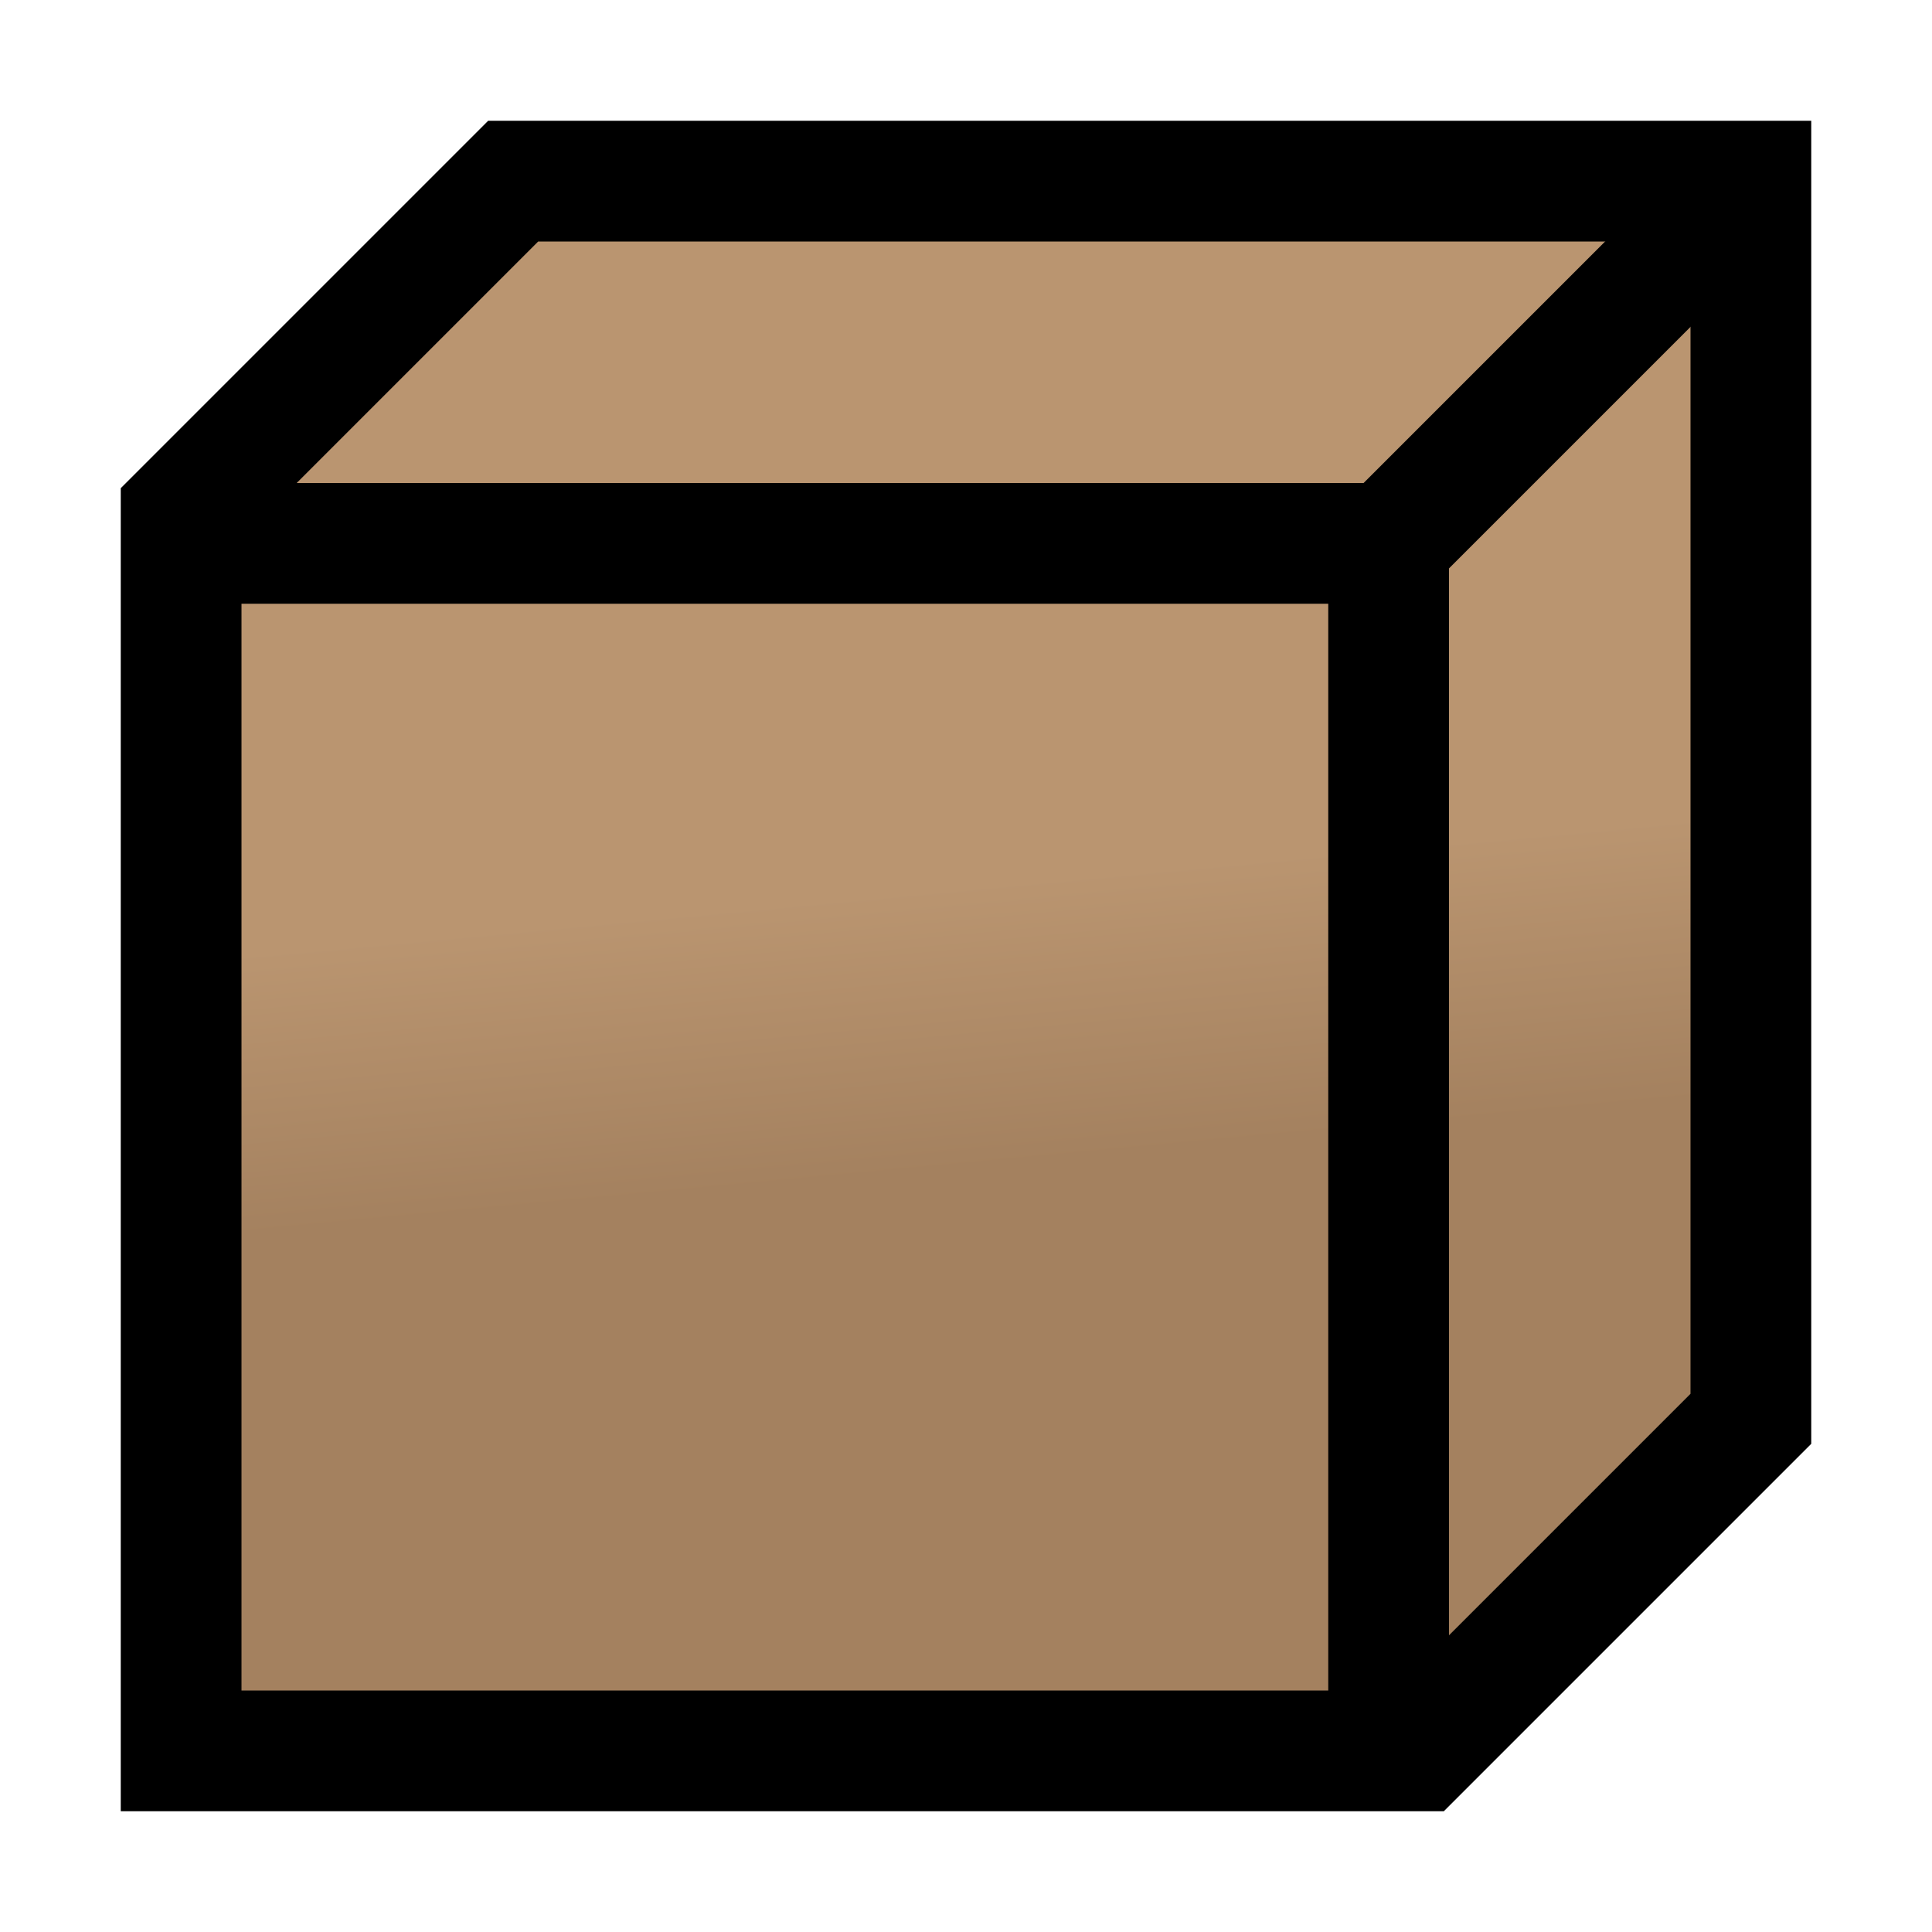
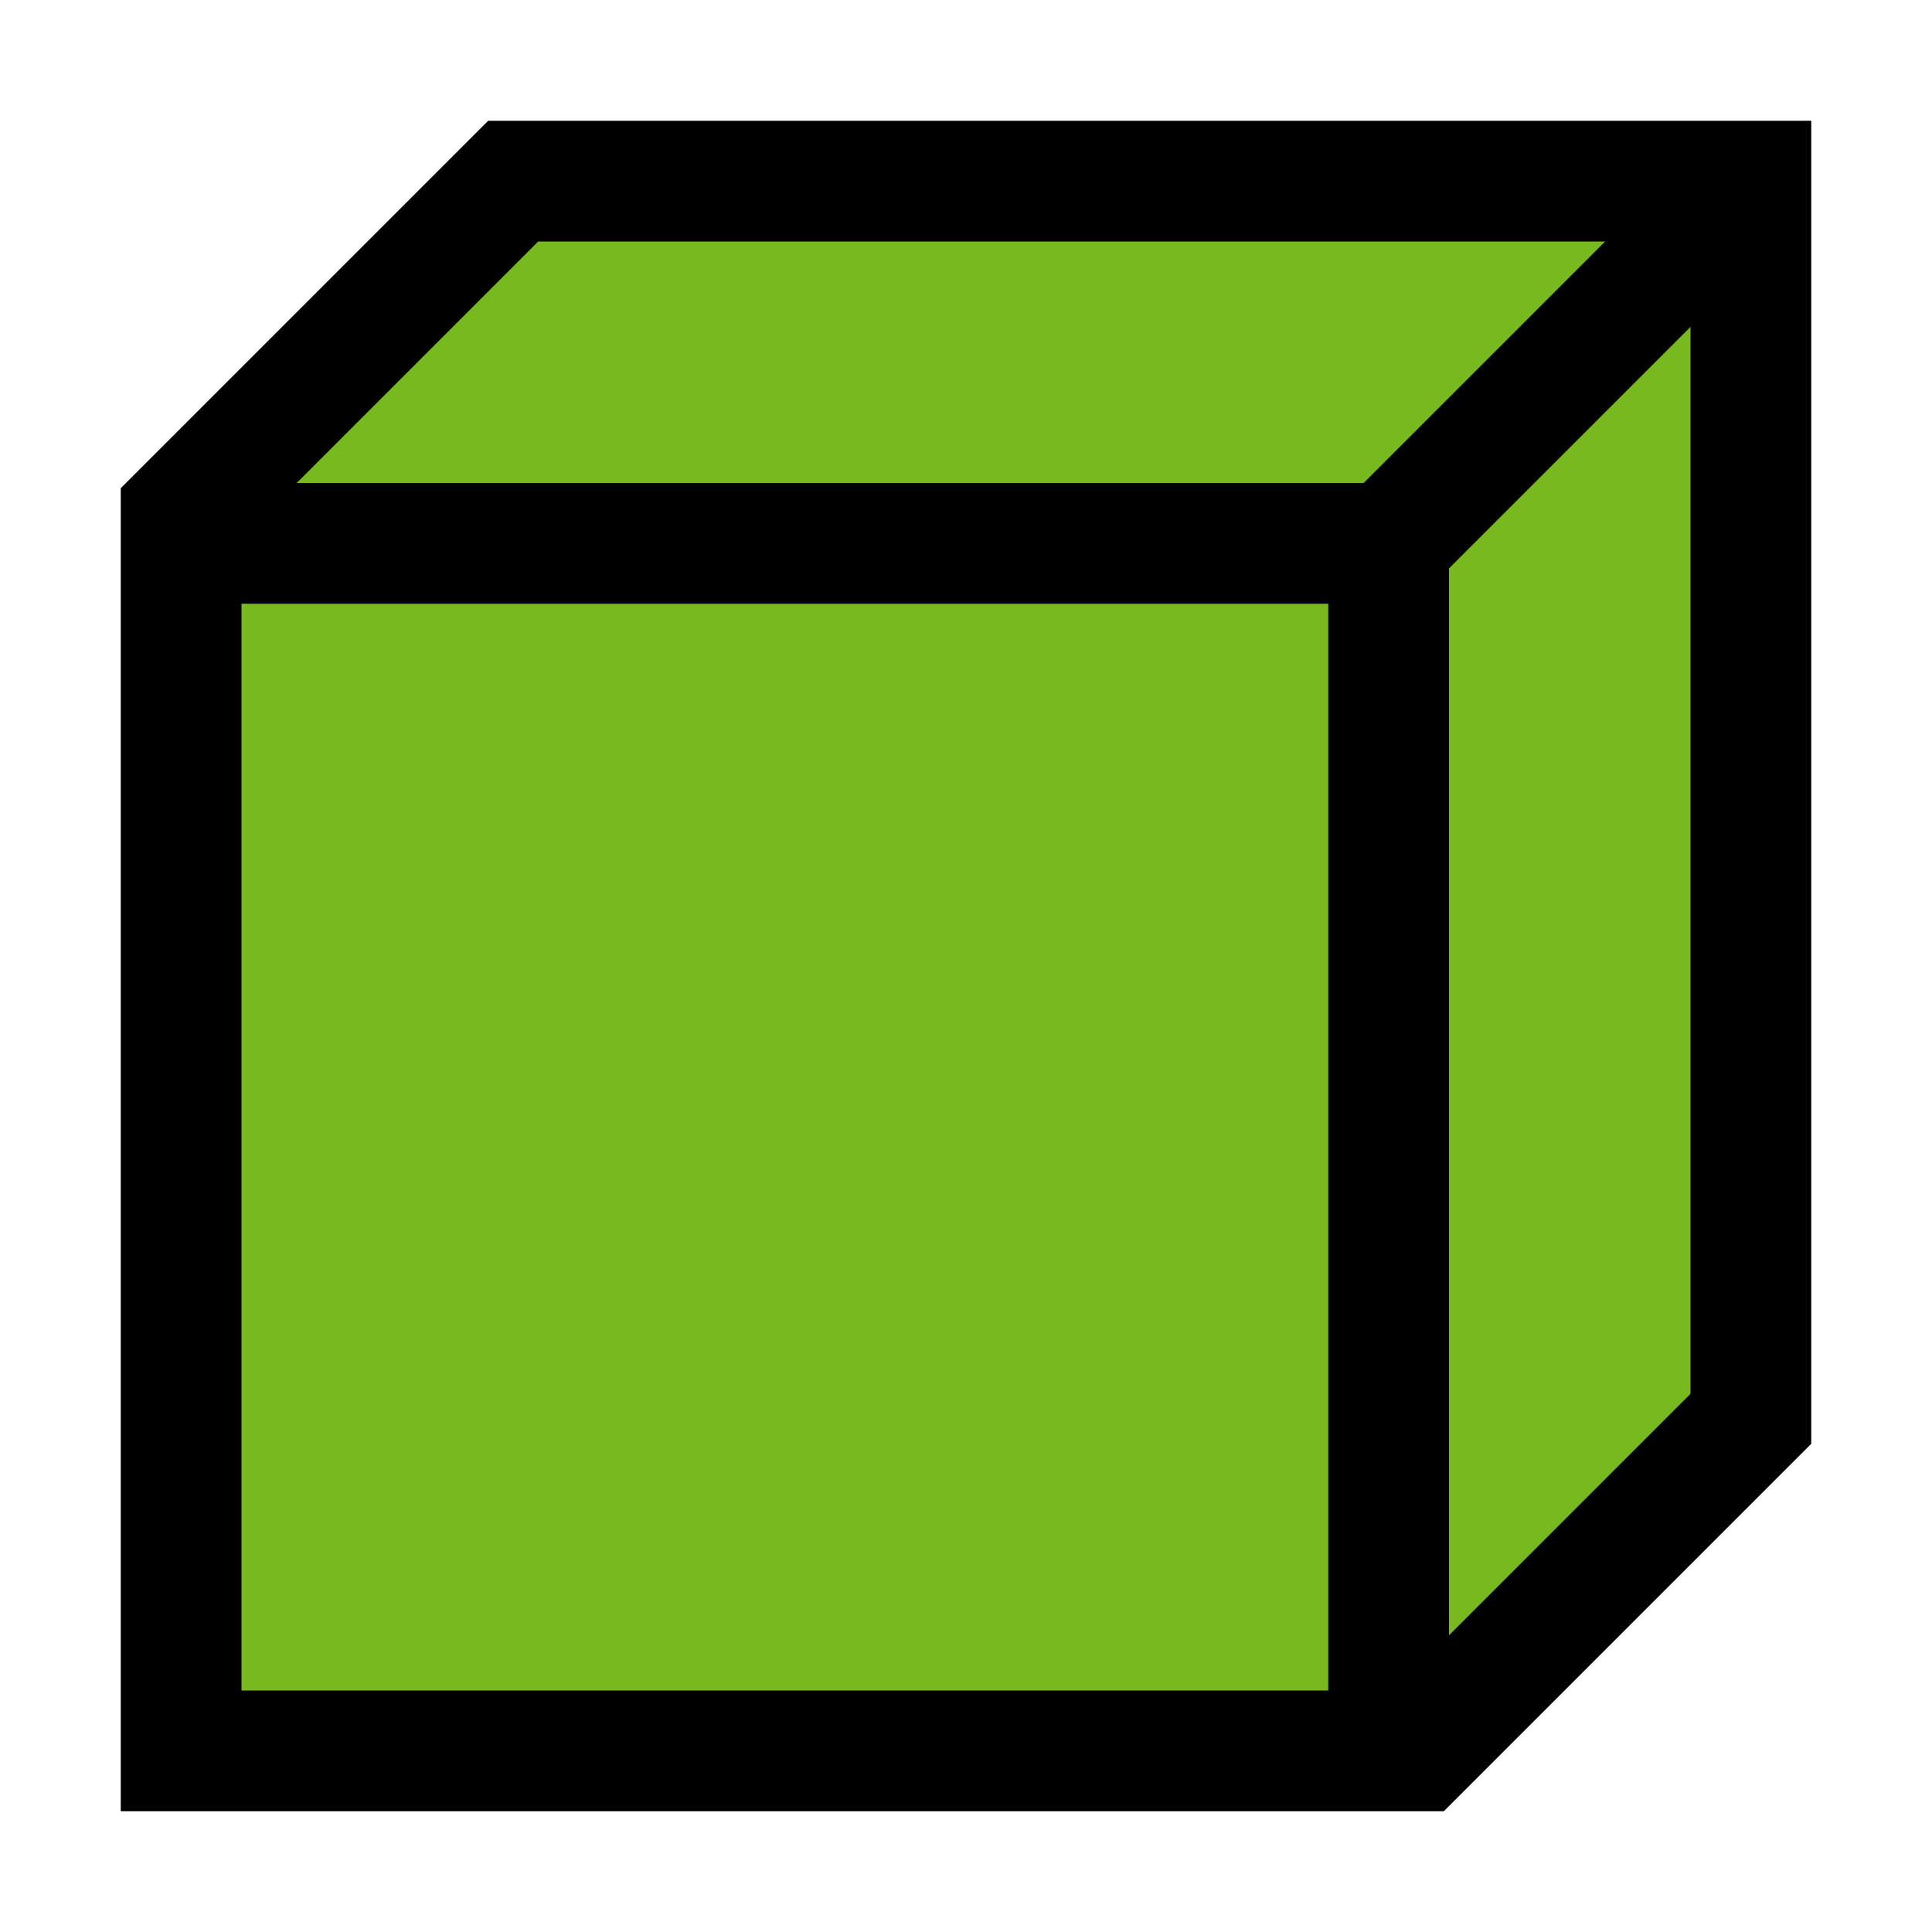
- <svg xmlns="http://www.w3.org/2000/svg" viewBox="0 0 16 16" height="16" width="16" version="1.1">
-   <defs>
-     <linearGradient id="bg" gradientTransform="rotate(85)">
-       <stop offset="49%" stop-color="#ba9570" />
-       <stop offset="67%" stop-color="#a4815f" />
+ <svg xmlns="http://www.w3.org/2000/svg" viewBox="0 0 16 16" height="16" width="16" version="1.1" id="svg17">
+   <defs id="defs7">
+     <linearGradient id="bg" x1="1" y1="1" x2="15" y2="1" gradientUnits="userSpaceOnUse">
+       <stop offset="0.49" stop-color="#ba9570" id="stop2" style="stop-color:#77b91e;stop-opacity:1;" />
+       <stop offset="0.67" stop-color="#a4815f" id="stop4" style="stop-color:#77b91e;stop-opacity:1;" />
    </linearGradient>
  </defs>
-   <g>
-     <path d="M 1.5,14.5 V 4.25 L 4.25,1.5 H 14.5 v 10.25 l -2.75,2.75 z" fill="url(#bg)" stroke="black" stroke-width="1" />
-     <path d="m 1.5,4.5 h 10 v 10" stroke="black" stroke-width="1" fill="none" />
-     <path d="m 14.5,1.5 -3,3" stroke="black" stroke-width="1" />
+   <g id="g15">
+     <path d="M 1.5,14.5 V 4.25 L 4.25,1.5 H 14.5 v 10.25 l -2.75,2.75 z" fill="url(#bg)" stroke="#000000" stroke-width="1" id="path9" style="fill:url(#bg)" />
+     <path d="m 1.5,4.5 h 10 v 10" stroke="#000000" stroke-width="1" fill="none" id="path11" />
+     <path d="m 14.5,1.5 -3,3" stroke="#000000" stroke-width="1" id="path13" />
  </g>
</svg>
